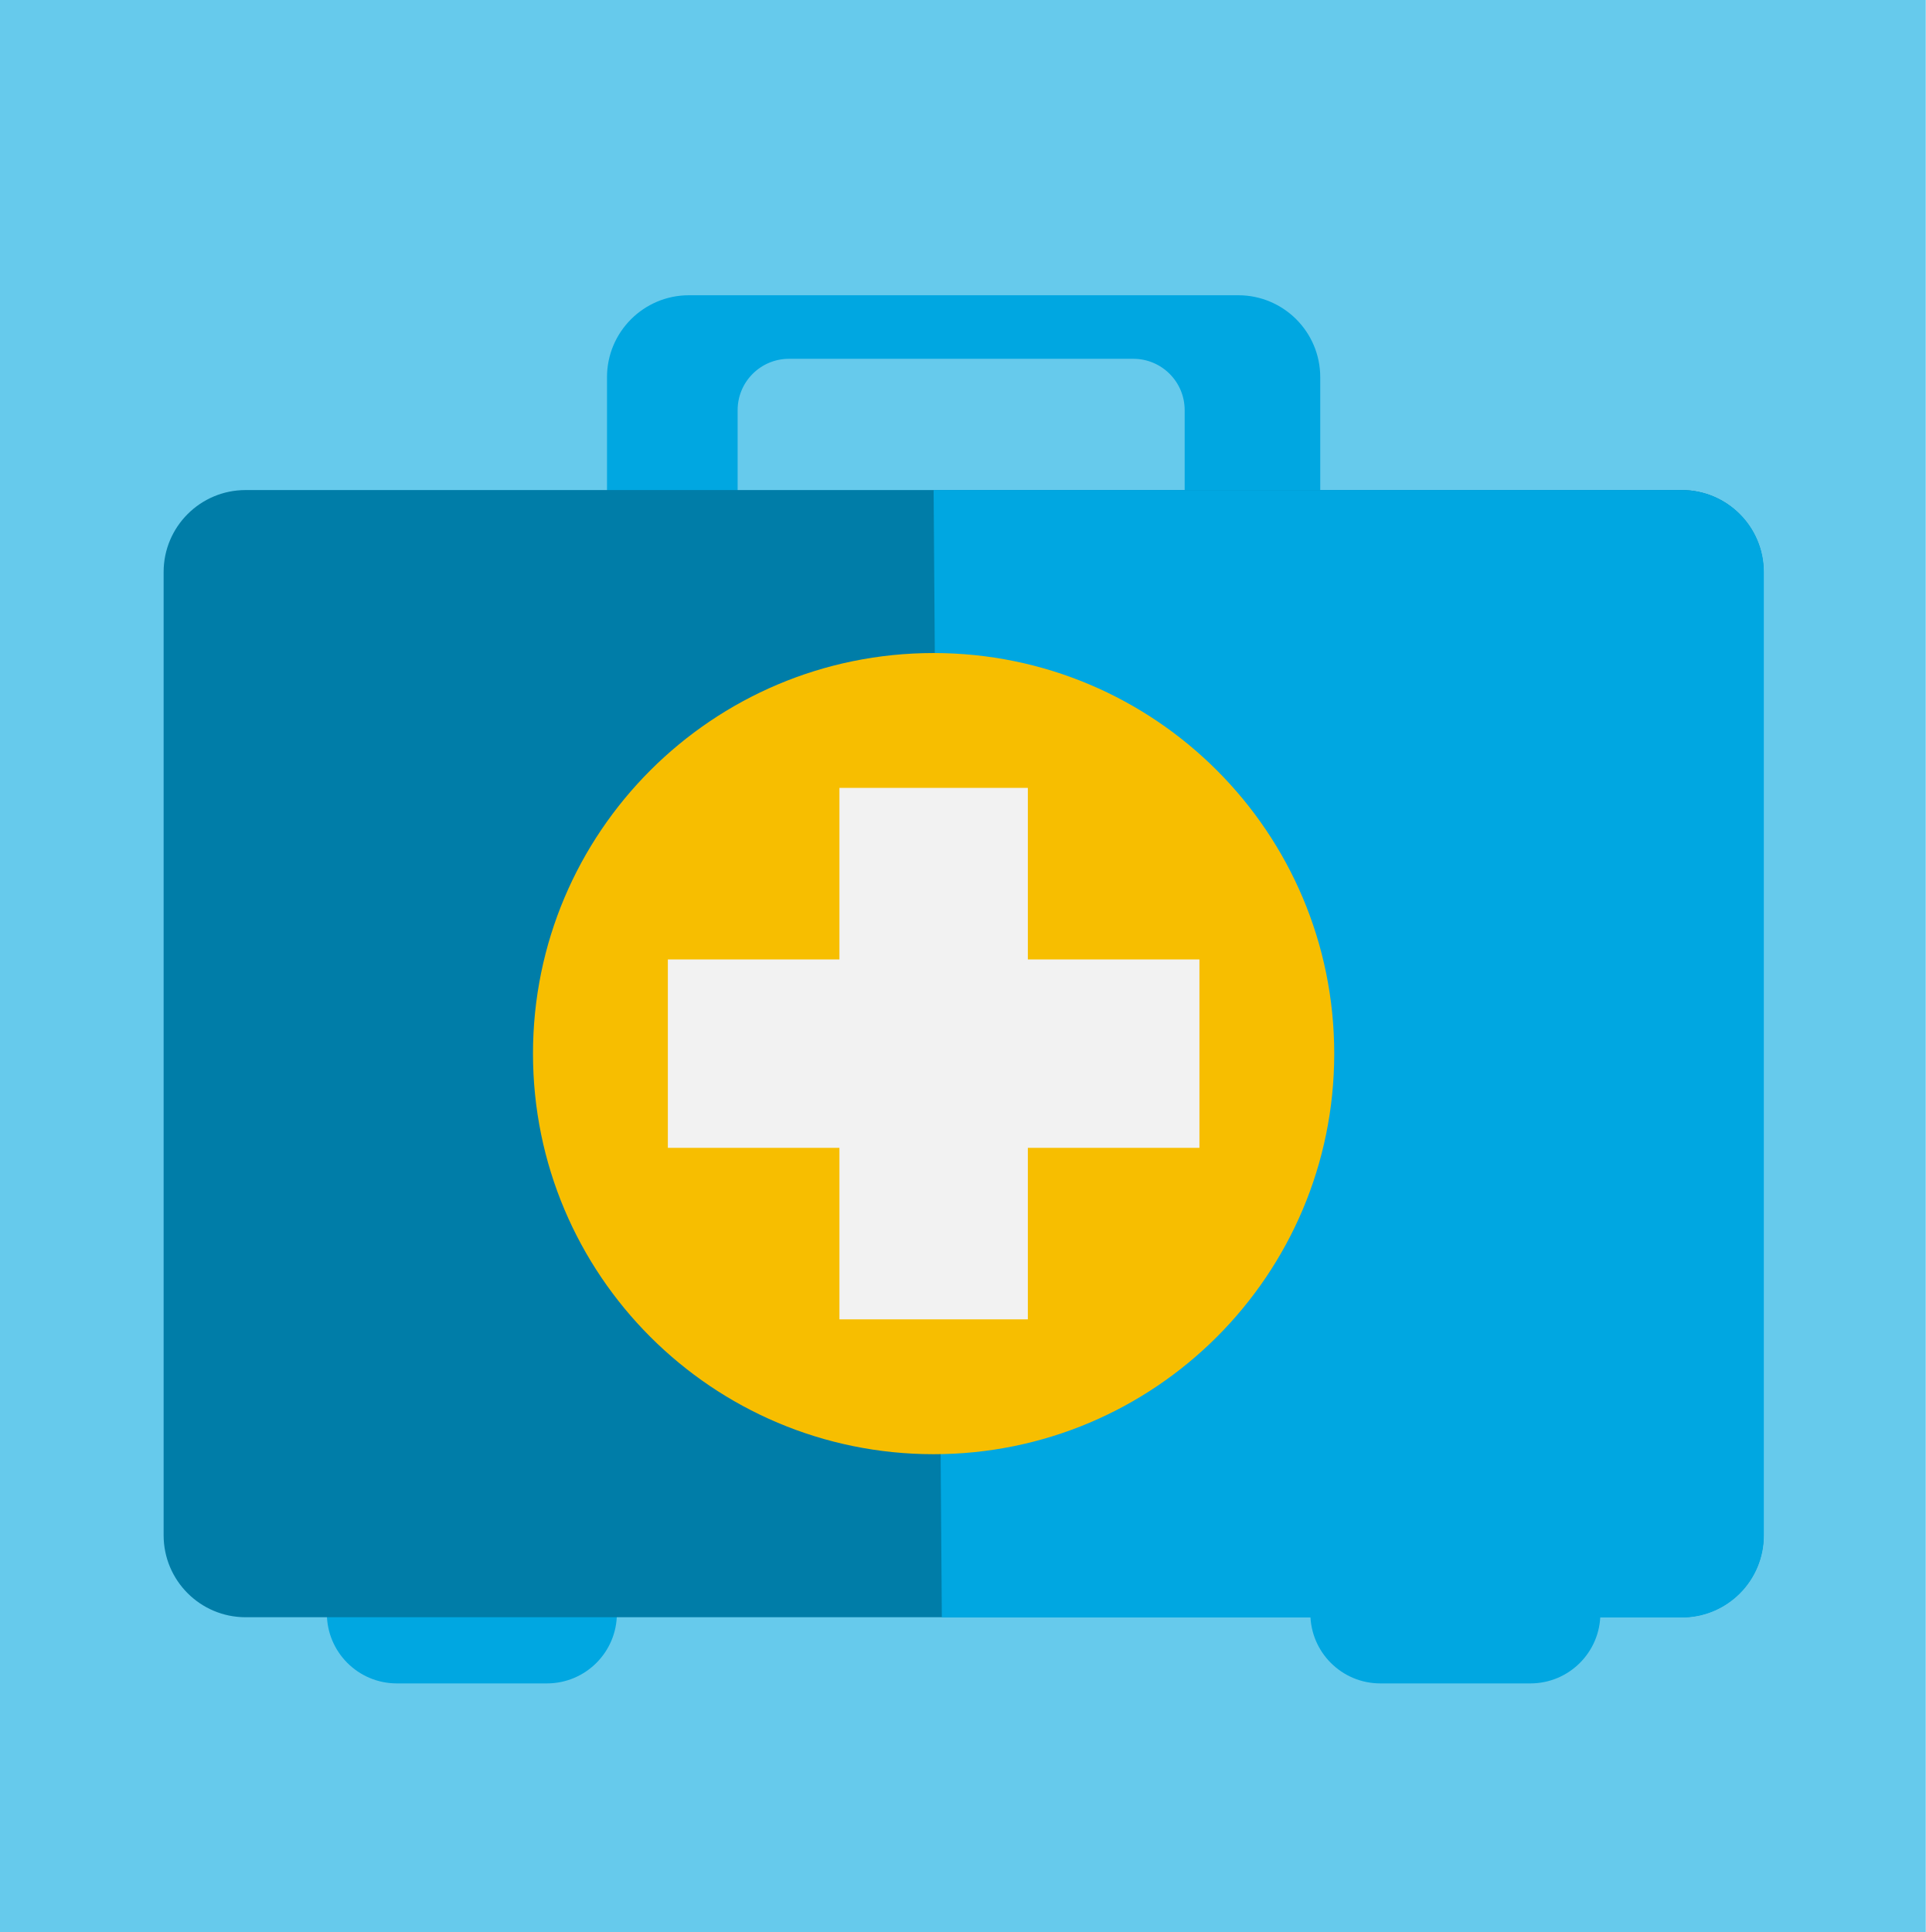
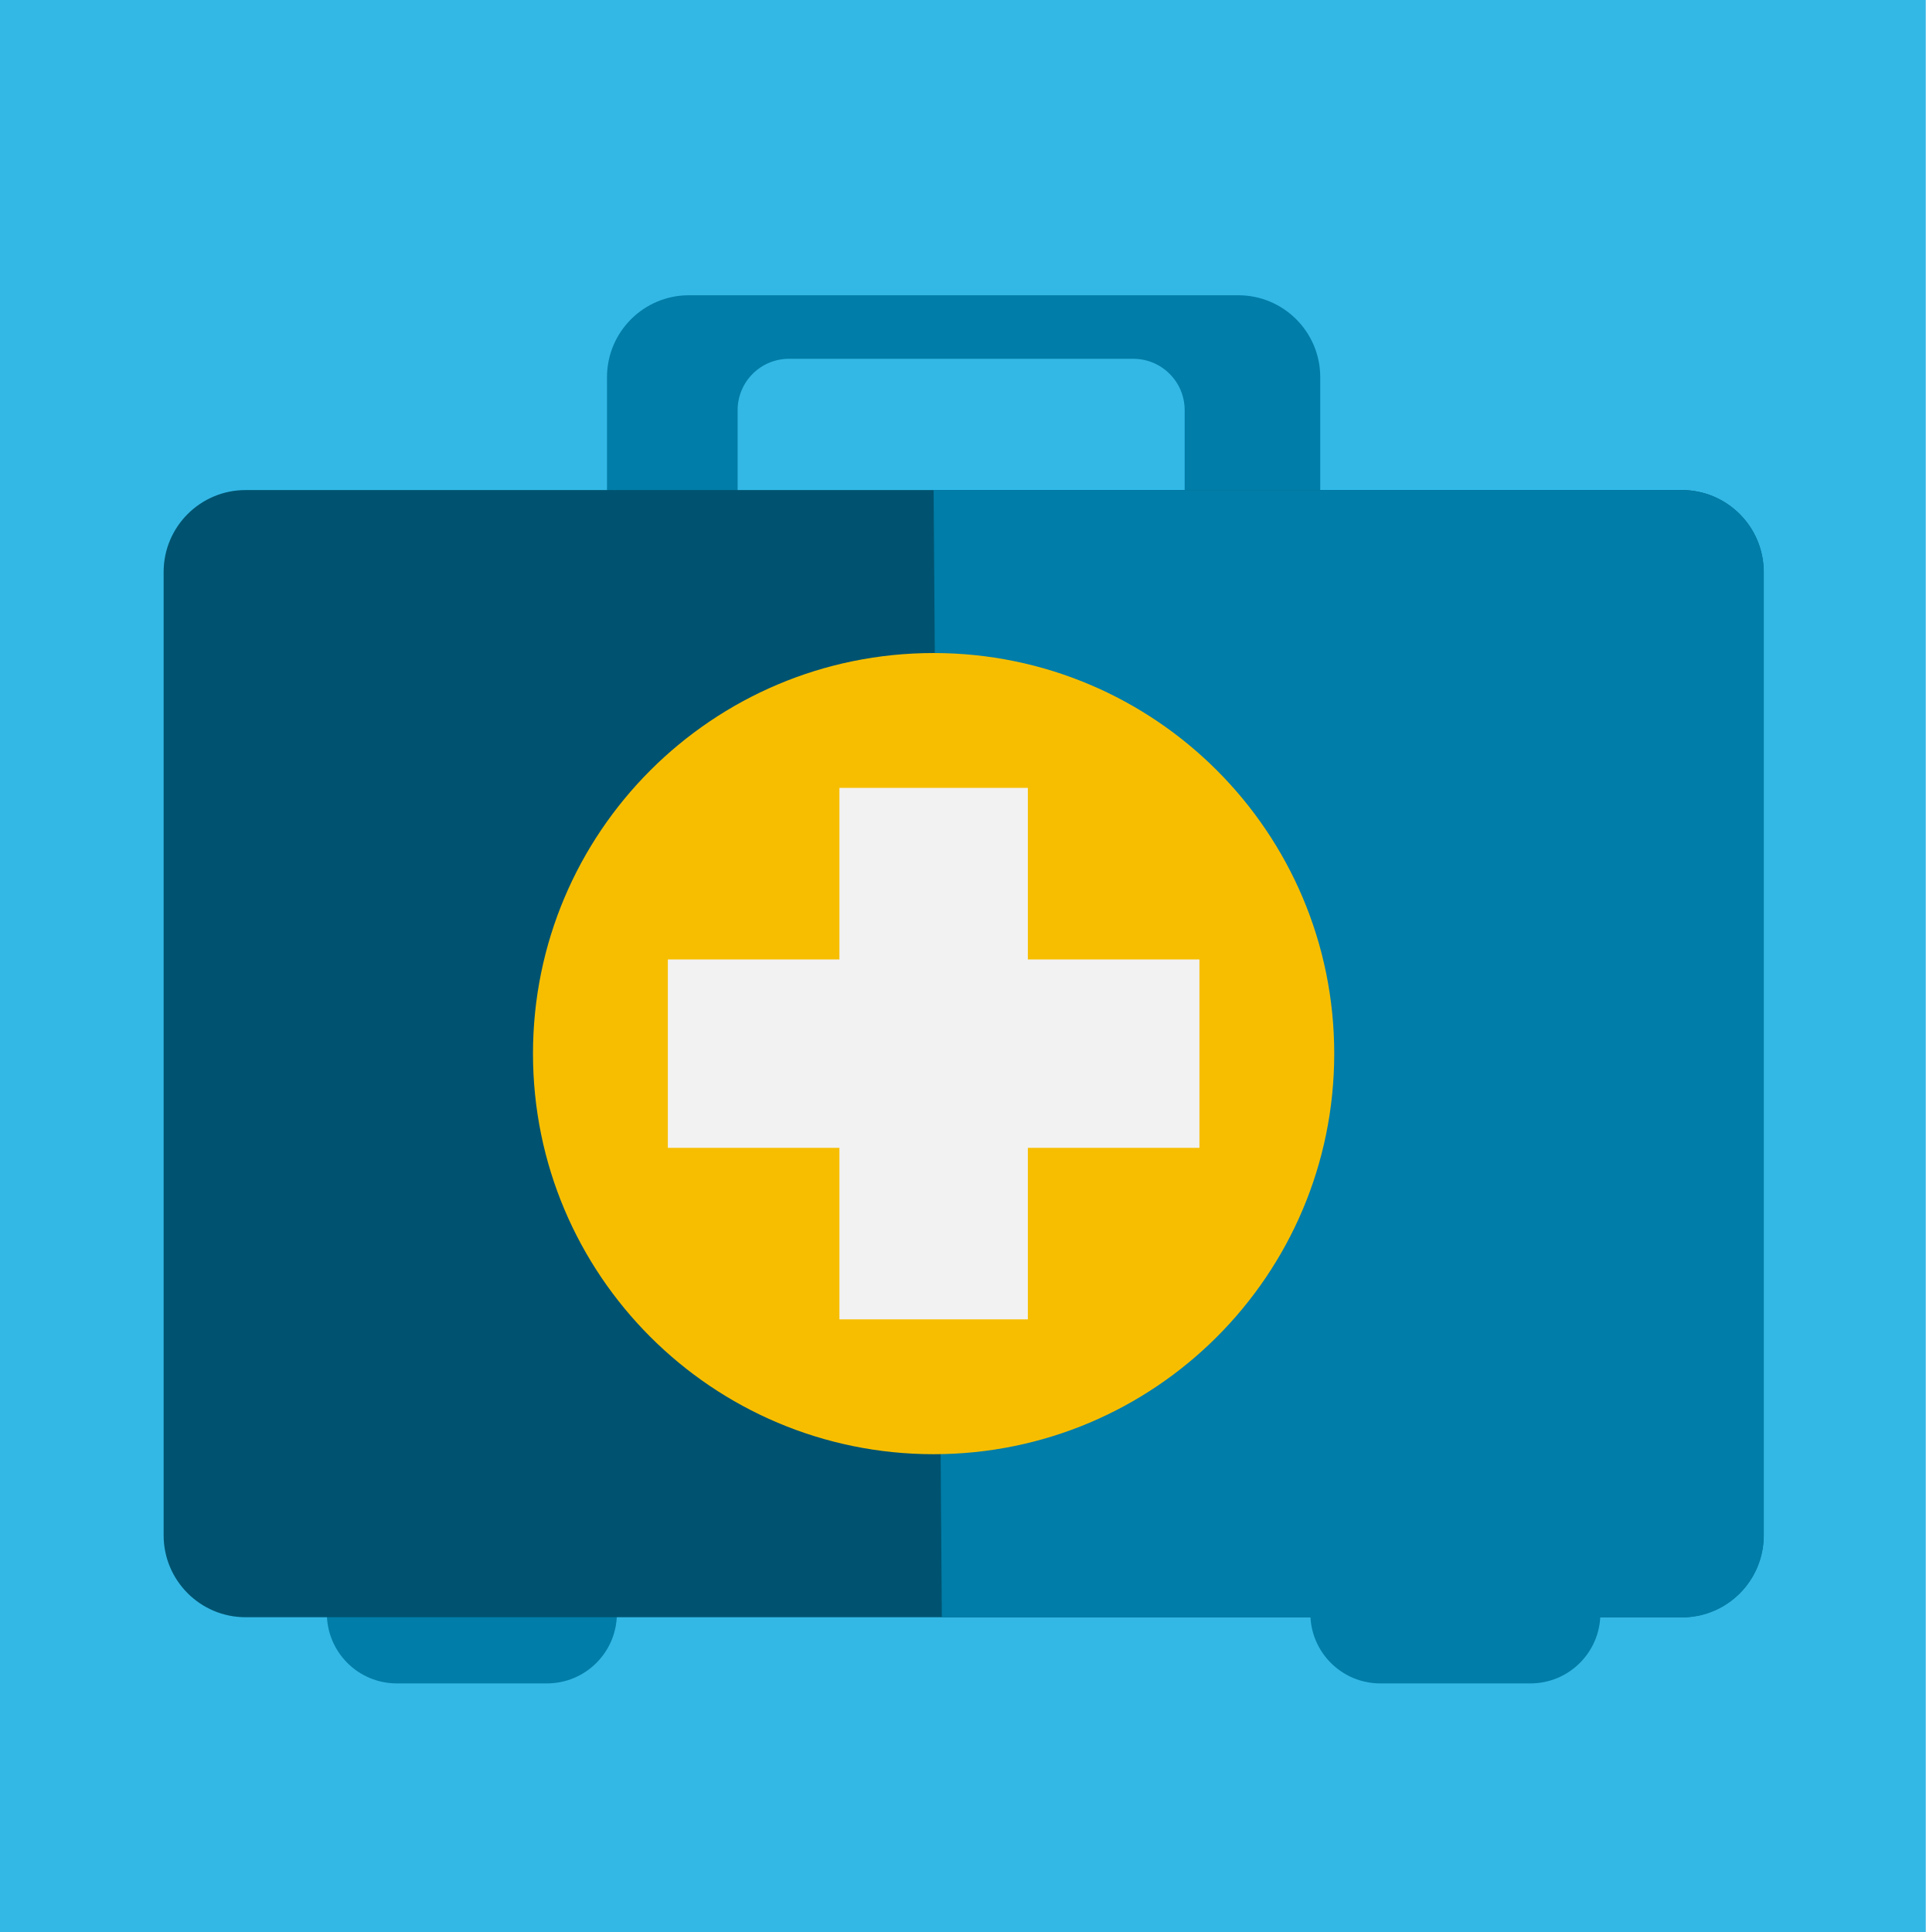
<svg xmlns="http://www.w3.org/2000/svg" viewBox="0 0 300 301">
  <defs>
-     <style>.a{fill:#66caec;}.b{fill:#00a7e1;}.c{fill:none;}.d{fill:#007da8;}.e{fill:#f7be00;}.f{fill:#f2f2f2;}</style>
+     <style>.a{fill:#33b8e6;}.b{fill:#007da8;}.c{fill:none;}.d{fill:#005370;}.e{fill:#f7be00;}.f{fill:#f2f2f2;}</style>
  </defs>
  <rect class="a" width="300" height="301" />
  <rect class="b" x="50.92" y="217.09" width="45.18" height="45.18" rx="10.9" />
  <rect class="b" x="204.13" y="217.09" width="45.18" height="45.18" rx="10.9" />
  <path class="b" d="M192.9,46H107.33A12.77,12.77,0,0,0,94.56,58.77v27.5A12.76,12.76,0,0,0,107.33,99H192.9a12.76,12.76,0,0,0,12.77-12.76V58.77A12.77,12.77,0,0,0,192.9,46Zm-8.35,35.13a8,8,0,0,1-8,8H122.91a8,8,0,0,1-8-8V63.9a8,8,0,0,1,8-8h53.64a8,8,0,0,1,8,8Z" />
  <rect class="c" x="114.91" y="55.9" width="69.64" height="33.24" rx="8" />
  <rect class="d" x="25.49" y="76.35" width="249.25" height="175.61" rx="12.77" />
  <path class="b" d="M145.44,76.35H262a12.77,12.77,0,0,1,12.77,12.77V239.19A12.76,12.76,0,0,1,262,252H146.72" />
  <path class="e" d="M207.85,164.15a62.41,62.41,0,1,1-62.41-62.41A62.41,62.41,0,0,1,207.85,164.15Z" />
  <rect class="f" x="130.77" y="122.75" width="29.35" height="82.8" />
  <rect class="f" x="104.04" y="149.48" width="82.81" height="29.35" />
</svg>
